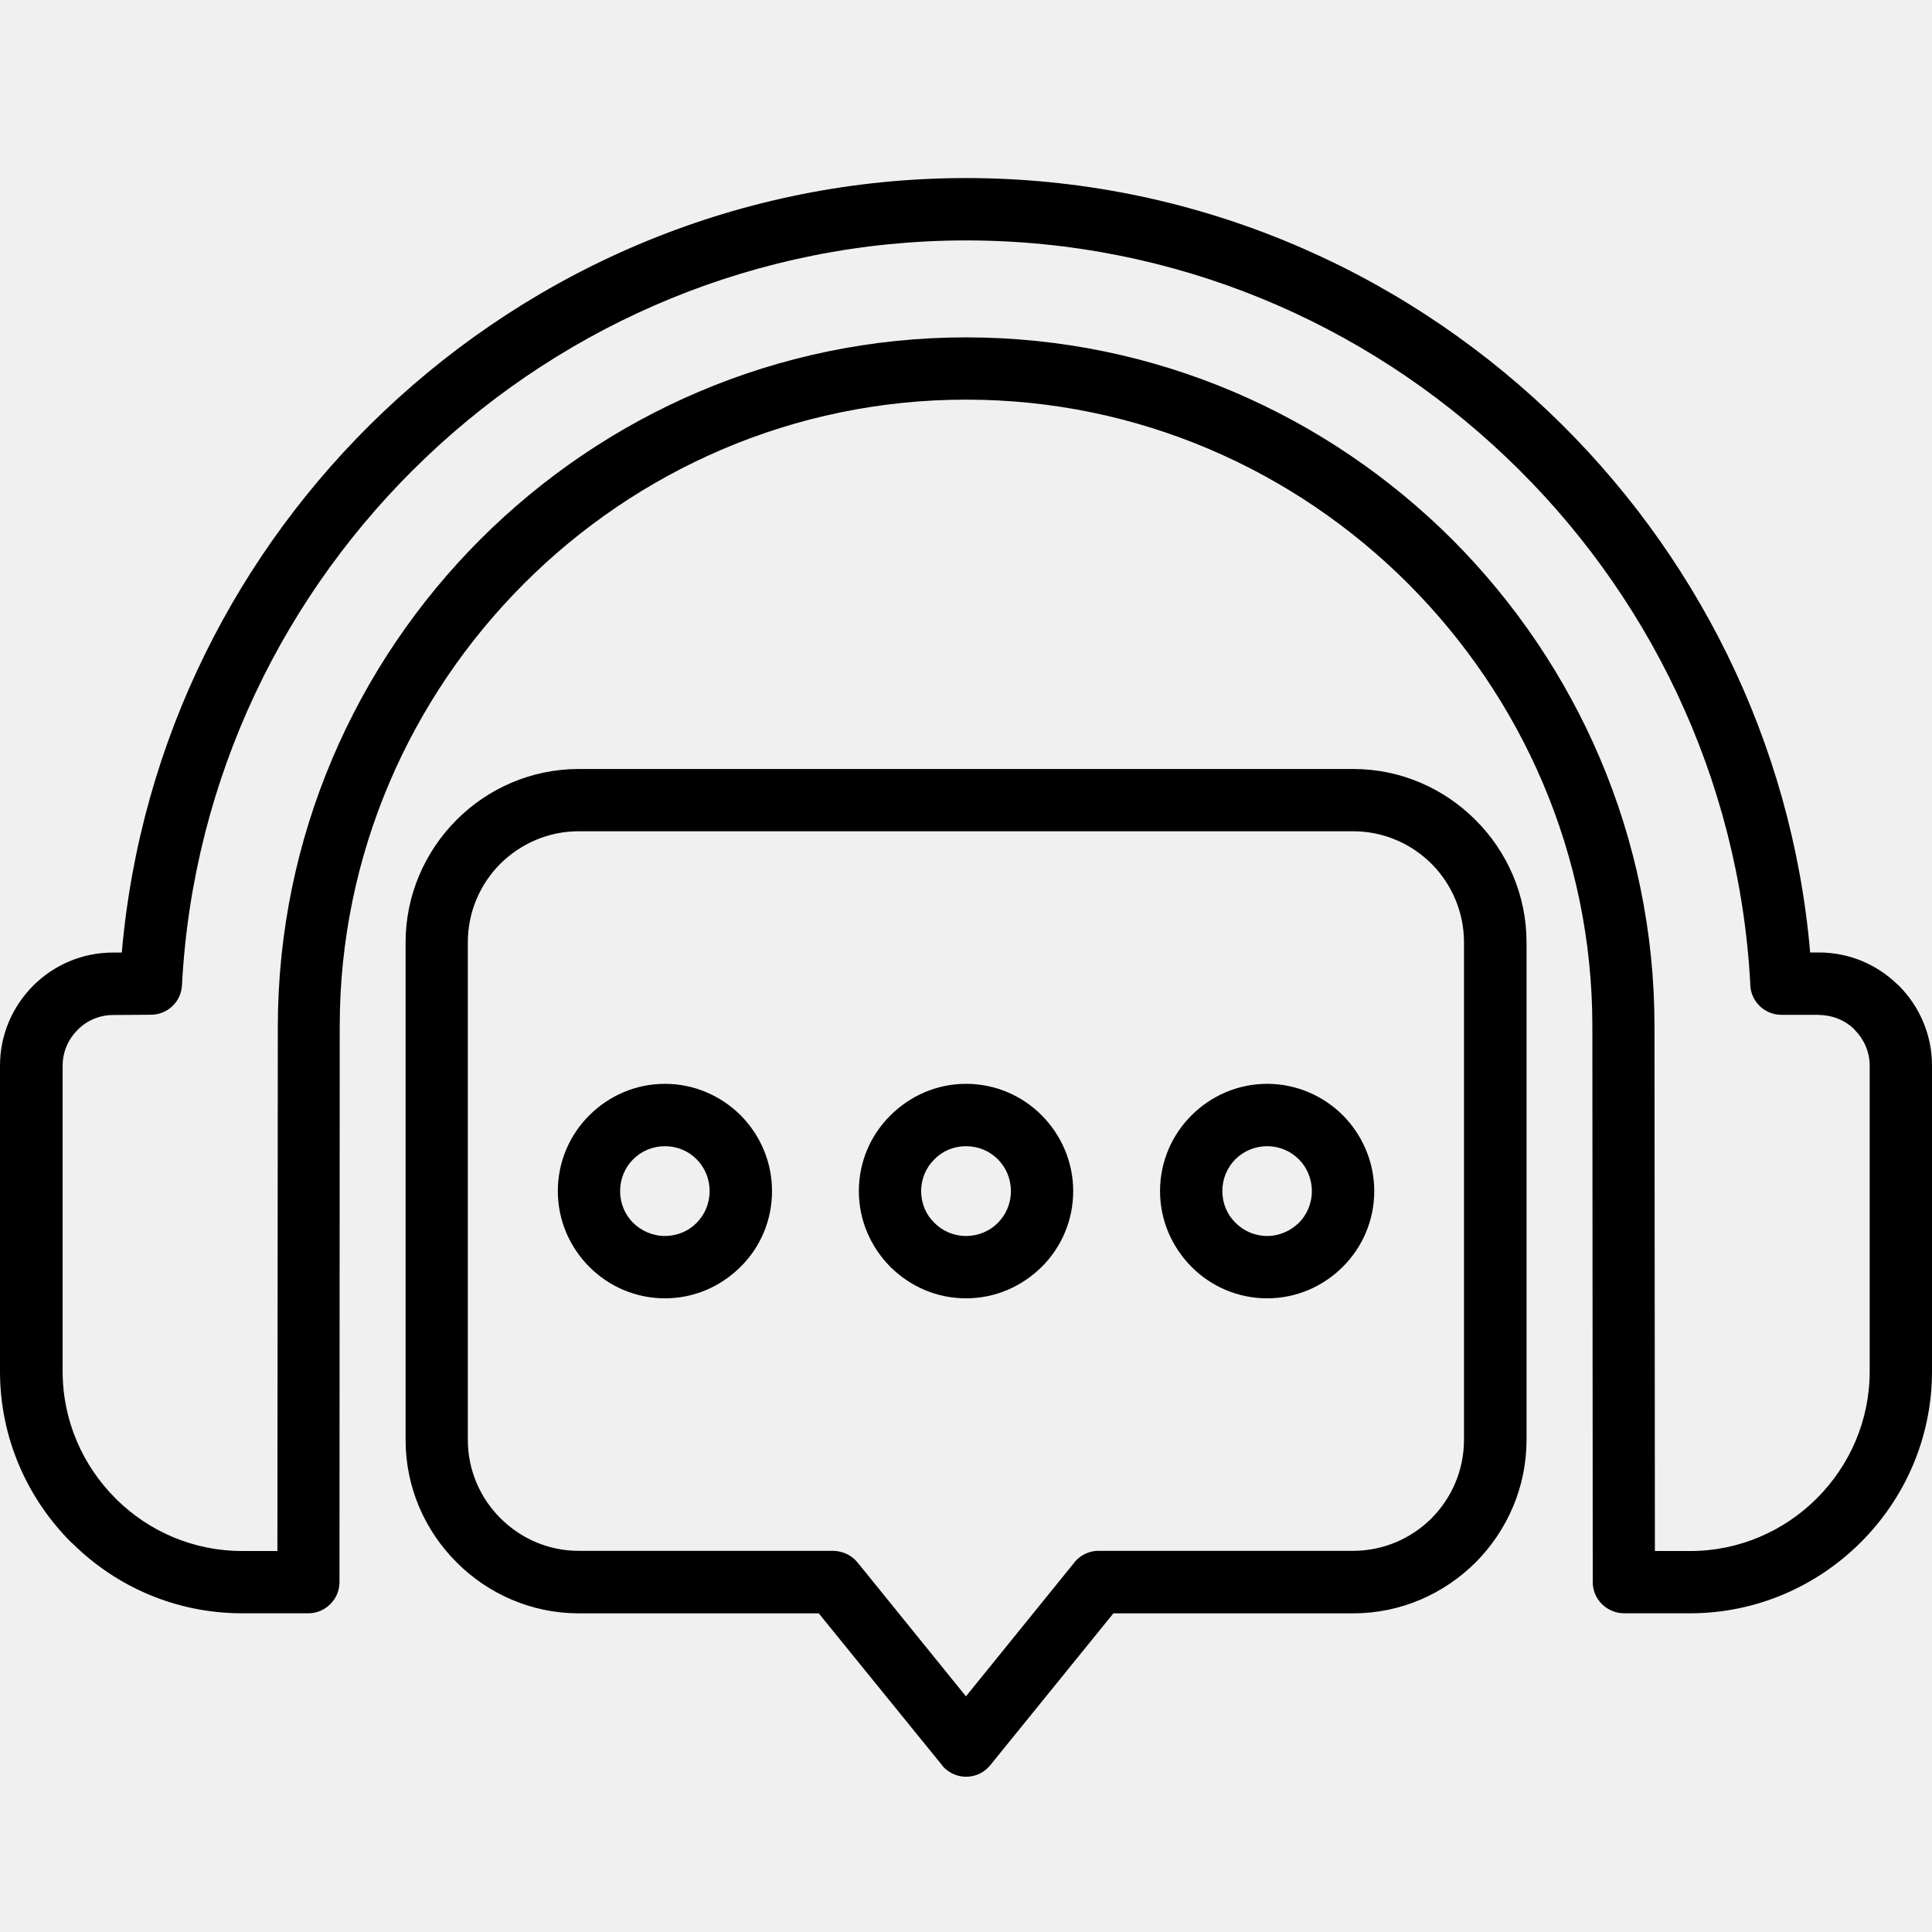
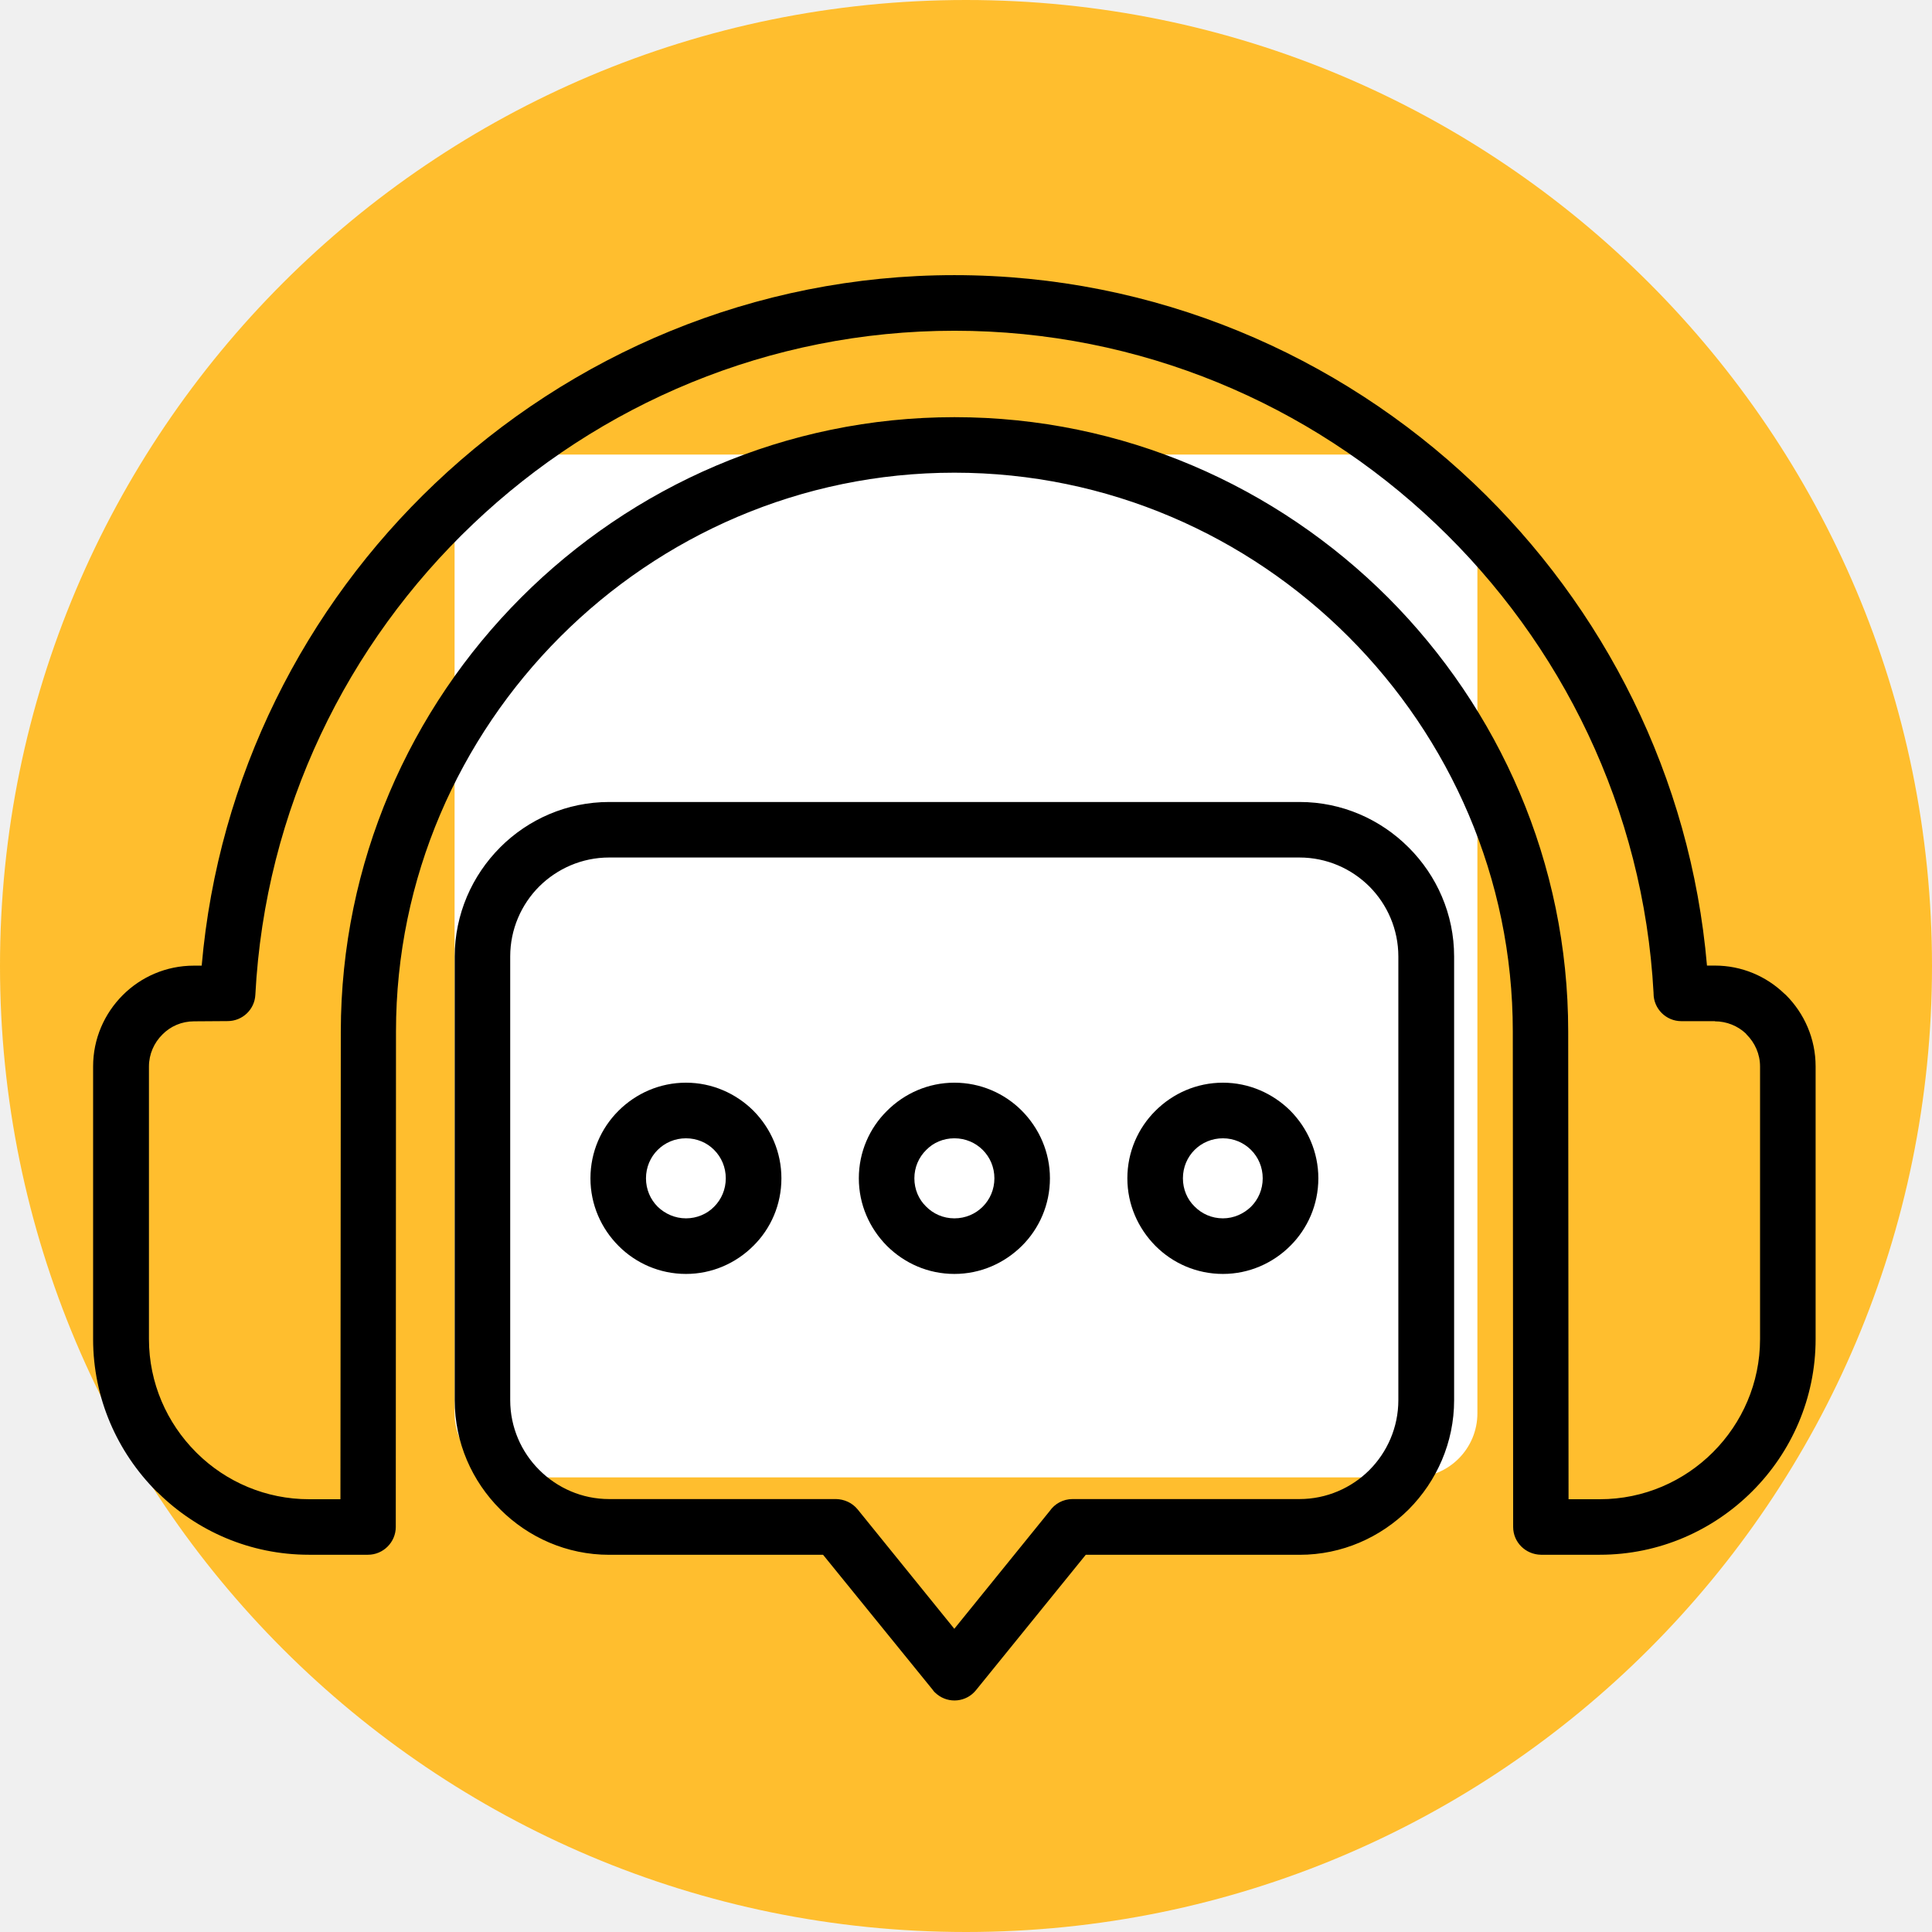
- <svg xmlns="http://www.w3.org/2000/svg" width="74" height="74" viewBox="0 0 74 74" fill="none">
-   <path d="M22.174 29.454H51.835C53.656 29.454 55.313 30.203 56.512 31.404L56.522 31.413C57.724 32.616 58.47 34.271 58.47 36.093V55.153C58.47 56.975 57.721 58.633 56.522 59.842L56.512 59.852C55.309 61.046 53.656 61.795 51.835 61.795H42.645L37.927 67.614C37.514 68.124 36.765 68.201 36.255 67.788C36.184 67.732 36.118 67.67 36.072 67.598L31.36 61.795H22.17C20.349 61.795 18.693 61.046 17.493 59.846L17.484 59.836C16.281 58.633 15.535 56.978 15.535 55.156V36.096C15.535 34.274 16.284 32.61 17.484 31.407L17.493 31.397C18.696 30.194 20.359 29.454 22.17 29.454L22.174 29.454ZM69.671 38.87H68.232C67.573 38.87 67.038 38.335 67.038 37.676V37.66C66.61 29.755 63.085 22.631 57.674 17.497C52.279 12.368 44.992 9.209 37.005 9.209C29.039 9.209 21.736 12.362 16.328 17.506C10.911 22.65 7.387 29.784 6.97 37.735C6.939 38.373 6.414 38.867 5.777 38.867L4.338 38.877C3.804 38.877 3.319 39.091 2.971 39.449C2.619 39.8 2.399 40.285 2.399 40.817V52.529C2.399 54.416 3.17 56.136 4.419 57.386L4.475 57.442C5.715 58.661 7.418 59.408 9.28 59.408H10.625L10.641 39.315C10.65 32.054 13.609 25.455 18.389 20.669C23.162 15.892 29.757 12.922 37.004 12.922C44.261 12.922 50.846 15.892 55.629 20.669C60.403 25.455 63.371 32.054 63.371 39.315L63.386 59.408H64.732C66.625 59.408 68.343 58.636 69.593 57.386C70.842 56.136 71.613 54.416 71.613 52.529V40.817C71.613 40.282 71.389 39.797 71.041 39.449L70.994 39.393C70.653 39.076 70.183 38.877 69.674 38.877L69.671 38.87ZM69.335 36.482H69.671C70.824 36.482 71.874 36.936 72.654 37.685L72.726 37.748C73.512 38.534 74 39.62 74 40.814V52.525C74 55.072 72.959 57.389 71.278 59.068C69.599 60.748 67.284 61.793 64.729 61.793H62.2C61.541 61.783 61.006 61.258 61.006 60.598L60.991 39.312C60.991 32.713 58.287 26.711 53.933 22.354C49.588 18.007 43.599 15.307 37.002 15.307C30.407 15.307 24.415 18.007 20.07 22.354C15.719 26.708 13.012 32.713 13.012 39.312L13.003 60.598C13.003 61.258 12.462 61.793 11.81 61.793H9.271C6.756 61.793 4.466 60.782 2.794 59.134L2.722 59.072C1.044 57.392 0 55.075 0 52.529V40.817C0 39.623 0.485 38.541 1.274 37.751C2.054 36.97 3.136 36.485 4.329 36.485H4.665C5.373 28.349 9.097 21.079 14.681 15.777C20.521 10.229 28.406 6.82 36.999 6.82C45.623 6.82 53.483 10.235 59.316 15.767C64.91 21.085 68.634 28.368 69.333 36.482H69.335ZM37.001 41.513C38.132 41.513 39.158 41.974 39.898 42.717C40.647 43.473 41.106 44.499 41.106 45.621C41.106 46.753 40.647 47.78 39.904 48.52C39.148 49.269 38.129 49.729 37.001 49.729C35.87 49.729 34.854 49.269 34.105 48.526C33.356 47.77 32.896 46.75 32.896 45.621C32.896 44.489 33.356 43.463 34.105 42.723C34.854 41.974 35.879 41.513 37.001 41.513ZM38.219 44.402C37.908 44.092 37.48 43.902 37.001 43.902C36.522 43.902 36.094 44.092 35.792 44.402C35.475 44.713 35.282 45.143 35.282 45.621C35.282 46.1 35.472 46.529 35.783 46.831C36.094 47.148 36.523 47.341 37.001 47.341C37.48 47.341 37.908 47.151 38.219 46.84C38.53 46.529 38.72 46.1 38.72 45.621C38.72 45.142 38.53 44.713 38.219 44.402ZM48.537 41.513C49.659 41.513 50.685 41.974 51.434 42.717C52.174 43.466 52.637 44.493 52.637 45.621C52.637 46.753 52.177 47.78 51.434 48.52C50.685 49.269 49.659 49.729 48.537 49.729C47.406 49.729 46.381 49.269 45.641 48.526C44.892 47.77 44.432 46.75 44.432 45.621C44.432 44.489 44.892 43.463 45.635 42.723C46.384 41.974 47.409 41.513 48.537 41.513ZM49.746 44.402C49.436 44.092 49.007 43.902 48.537 43.902C48.059 43.902 47.63 44.092 47.319 44.402C47.008 44.713 46.819 45.143 46.819 45.621C46.819 46.1 47.008 46.529 47.319 46.831C47.63 47.148 48.059 47.341 48.537 47.341C49.007 47.341 49.436 47.142 49.746 46.84C50.057 46.529 50.247 46.1 50.247 45.621C50.247 45.142 50.057 44.713 49.746 44.402ZM25.471 41.513C26.593 41.513 27.618 41.974 28.367 42.717C29.116 43.473 29.57 44.499 29.57 45.621C29.57 46.753 29.116 47.78 28.367 48.52C27.618 49.269 26.593 49.729 25.471 49.729C24.34 49.729 23.314 49.269 22.575 48.526C21.826 47.776 21.366 46.75 21.366 45.621C21.366 44.489 21.826 43.463 22.568 42.723C23.317 41.974 24.343 41.513 25.471 41.513ZM26.68 44.402C26.378 44.092 25.94 43.902 25.471 43.902C24.992 43.902 24.564 44.092 24.253 44.402C23.942 44.713 23.752 45.143 23.752 45.621C23.752 46.1 23.942 46.529 24.253 46.84C24.564 47.142 24.992 47.341 25.471 47.341C25.94 47.341 26.378 47.151 26.68 46.84C26.991 46.529 27.18 46.1 27.18 45.621C27.18 45.142 26.991 44.713 26.68 44.402ZM51.828 31.839H22.167C20.999 31.839 19.939 32.318 19.168 33.08C18.397 33.851 17.919 34.918 17.919 36.09V55.15C17.919 56.319 18.398 57.386 19.168 58.151C19.939 58.922 20.999 59.401 22.167 59.401H31.923C32.265 59.41 32.607 59.553 32.846 59.846L36.998 64.974L41.094 59.917C41.309 59.606 41.666 59.401 42.079 59.401H51.825C52.994 59.401 54.06 58.922 54.825 58.16C55.595 57.389 56.074 56.322 56.074 55.15V36.09C56.074 34.921 55.595 33.854 54.834 33.089C54.063 32.318 52.997 31.839 51.825 31.839L51.828 31.839Z" fill="black" />
+ <svg xmlns="http://www.w3.org/2000/svg" width="83" height="83" viewBox="0 0 83 83" fill="none">
+   <circle cx="41.5" cy="41.5" r="41.5" fill="#FFBE2E" />
+   <rect x="19.529" y="19.529" width="43.941" height="43.941" rx="2.754" fill="white" />
+   <path d="M26.174 34.454H55.835C57.656 34.454 59.313 35.203 60.512 36.404L60.522 36.413C61.724 37.616 62.47 39.271 62.47 41.093V60.153C62.47 61.975 61.721 63.633 60.522 64.842L60.512 64.852C59.309 66.046 57.656 66.795 55.835 66.795H46.645L41.927 72.614C41.514 73.124 40.765 73.201 40.255 72.788C40.184 72.732 40.118 72.67 40.072 72.598L35.36 66.795H26.17C24.349 66.795 22.693 66.046 21.493 64.846L21.484 64.836C20.281 63.633 19.535 61.978 19.535 60.156V41.096C19.535 39.274 20.284 37.61 21.484 36.407L21.493 36.397C22.696 35.194 24.359 34.454 26.17 34.454L26.174 34.454ZM73.671 43.87H72.232C71.573 43.87 71.038 43.335 71.038 42.676V42.66C70.61 34.755 67.085 27.631 61.674 22.497C56.279 17.369 48.992 14.209 41.005 14.209C33.039 14.209 25.736 17.362 20.328 22.506C14.911 27.65 11.387 34.784 10.97 42.735C10.939 43.373 10.414 43.867 9.777 43.867L8.338 43.877C7.804 43.877 7.319 44.091 6.971 44.449C6.619 44.8 6.399 45.285 6.399 45.817V57.529C6.399 59.416 7.17 61.136 8.419 62.386L8.475 62.442C9.715 63.661 11.418 64.408 13.28 64.408H14.625L14.641 44.315C14.65 37.054 17.609 30.455 22.389 25.669C27.162 20.892 33.757 17.922 41.004 17.922C48.261 17.922 54.846 20.892 59.629 25.669C64.403 30.455 67.371 37.054 67.371 44.315L67.386 64.408H68.732C70.625 64.408 72.343 63.636 73.593 62.386C74.842 61.136 75.613 59.416 75.613 57.529V45.817C75.613 45.282 75.389 44.797 75.041 44.449L74.994 44.393C74.653 44.076 74.183 43.877 73.674 43.877L73.671 43.87ZM73.335 41.482H73.671C74.824 41.482 75.874 41.936 76.654 42.685L76.726 42.748C77.512 43.534 78 44.62 78 45.814V57.525C78 60.072 76.959 62.389 75.278 64.068C73.599 65.748 71.284 66.793 68.729 66.793H66.2C65.541 66.783 65.006 66.258 65.006 65.598L64.991 44.312C64.991 37.713 62.287 31.711 57.933 27.354C53.588 23.007 47.599 20.307 41.002 20.307C34.407 20.307 28.415 23.007 24.07 27.354C19.719 31.708 17.012 37.713 17.012 44.312L17.003 65.598C17.003 66.258 16.462 66.793 15.81 66.793H13.271C10.756 66.793 8.466 65.782 6.794 64.134L6.722 64.072C5.044 62.392 4 60.075 4 57.529V45.817C4 44.623 4.485 43.541 5.274 42.751C6.054 41.97 7.136 41.485 8.329 41.485H8.665C9.373 33.349 13.097 26.079 18.681 20.777C24.521 15.229 32.406 11.82 40.999 11.82C49.623 11.82 57.483 15.235 63.316 20.767C68.91 26.085 72.634 33.368 73.333 41.482H73.335ZM41.001 46.513C42.132 46.513 43.158 46.974 43.898 47.717C44.647 48.473 45.106 49.499 45.106 50.621C45.106 51.753 44.647 52.78 43.904 53.52C43.148 54.269 42.129 54.729 41.001 54.729C39.87 54.729 38.854 54.269 38.105 53.526C37.356 52.77 36.896 51.75 36.896 50.621C36.896 49.489 37.356 48.463 38.105 47.723C38.854 46.974 39.879 46.513 41.001 46.513ZM42.219 49.402C41.908 49.092 41.48 48.902 41.001 48.902C40.522 48.902 40.094 49.092 39.792 49.402C39.475 49.713 39.282 50.143 39.282 50.621C39.282 51.1 39.472 51.529 39.783 51.831C40.094 52.148 40.523 52.341 41.001 52.341C41.48 52.341 41.908 52.151 42.219 51.84C42.53 51.529 42.72 51.1 42.72 50.621C42.72 50.142 42.53 49.713 42.219 49.402ZM52.537 46.513C53.659 46.513 54.685 46.974 55.434 47.717C56.174 48.466 56.637 49.493 56.637 50.621C56.637 51.753 56.177 52.78 55.434 53.52C54.685 54.269 53.659 54.729 52.537 54.729C51.406 54.729 50.381 54.269 49.641 53.526C48.892 52.77 48.432 51.75 48.432 50.621C48.432 49.489 48.892 48.463 49.635 47.723C50.384 46.974 51.409 46.513 52.537 46.513ZM53.746 49.402C53.436 49.092 53.007 48.902 52.537 48.902C52.059 48.902 51.63 49.092 51.319 49.402C51.008 49.713 50.819 50.143 50.819 50.621C50.819 51.1 51.008 51.529 51.319 51.831C51.63 52.148 52.059 52.341 52.537 52.341C53.007 52.341 53.436 52.142 53.746 51.84C54.057 51.529 54.247 51.1 54.247 50.621C54.247 50.142 54.057 49.713 53.746 49.402ZM29.471 46.513C30.593 46.513 31.618 46.974 32.367 47.717C33.116 48.473 33.57 49.499 33.57 50.621C33.57 51.753 33.116 52.78 32.367 53.52C31.618 54.269 30.593 54.729 29.471 54.729C28.34 54.729 27.314 54.269 26.575 53.526C25.826 52.776 25.366 51.75 25.366 50.621C25.366 49.489 25.826 48.463 26.568 47.723C27.317 46.974 28.343 46.513 29.471 46.513ZM30.68 49.402C30.378 49.092 29.94 48.902 29.471 48.902C28.992 48.902 28.564 49.092 28.253 49.402C27.942 49.713 27.752 50.143 27.752 50.621C27.752 51.1 27.942 51.529 28.253 51.84C28.564 52.142 28.992 52.341 29.471 52.341C29.94 52.341 30.378 52.151 30.68 51.84C30.991 51.529 31.18 51.1 31.18 50.621C31.18 50.142 30.991 49.713 30.68 49.402ZM55.828 36.839H26.167C24.999 36.839 23.939 37.318 23.168 38.08C22.397 38.851 21.919 39.918 21.919 41.09V60.15C21.919 61.319 22.398 62.386 23.168 63.151C23.939 63.922 24.999 64.401 26.167 64.401H35.923C36.265 64.41 36.607 64.553 36.846 64.846L40.998 69.974L45.094 64.917C45.309 64.606 45.666 64.401 46.079 64.401H55.825C56.994 64.401 58.06 63.922 58.825 63.16C59.595 62.389 60.074 61.322 60.074 60.15V41.09C60.074 39.921 59.595 38.854 58.834 38.089C58.063 37.318 56.997 36.839 55.825 36.839L55.828 36.839Z" fill="black" />
</svg>
